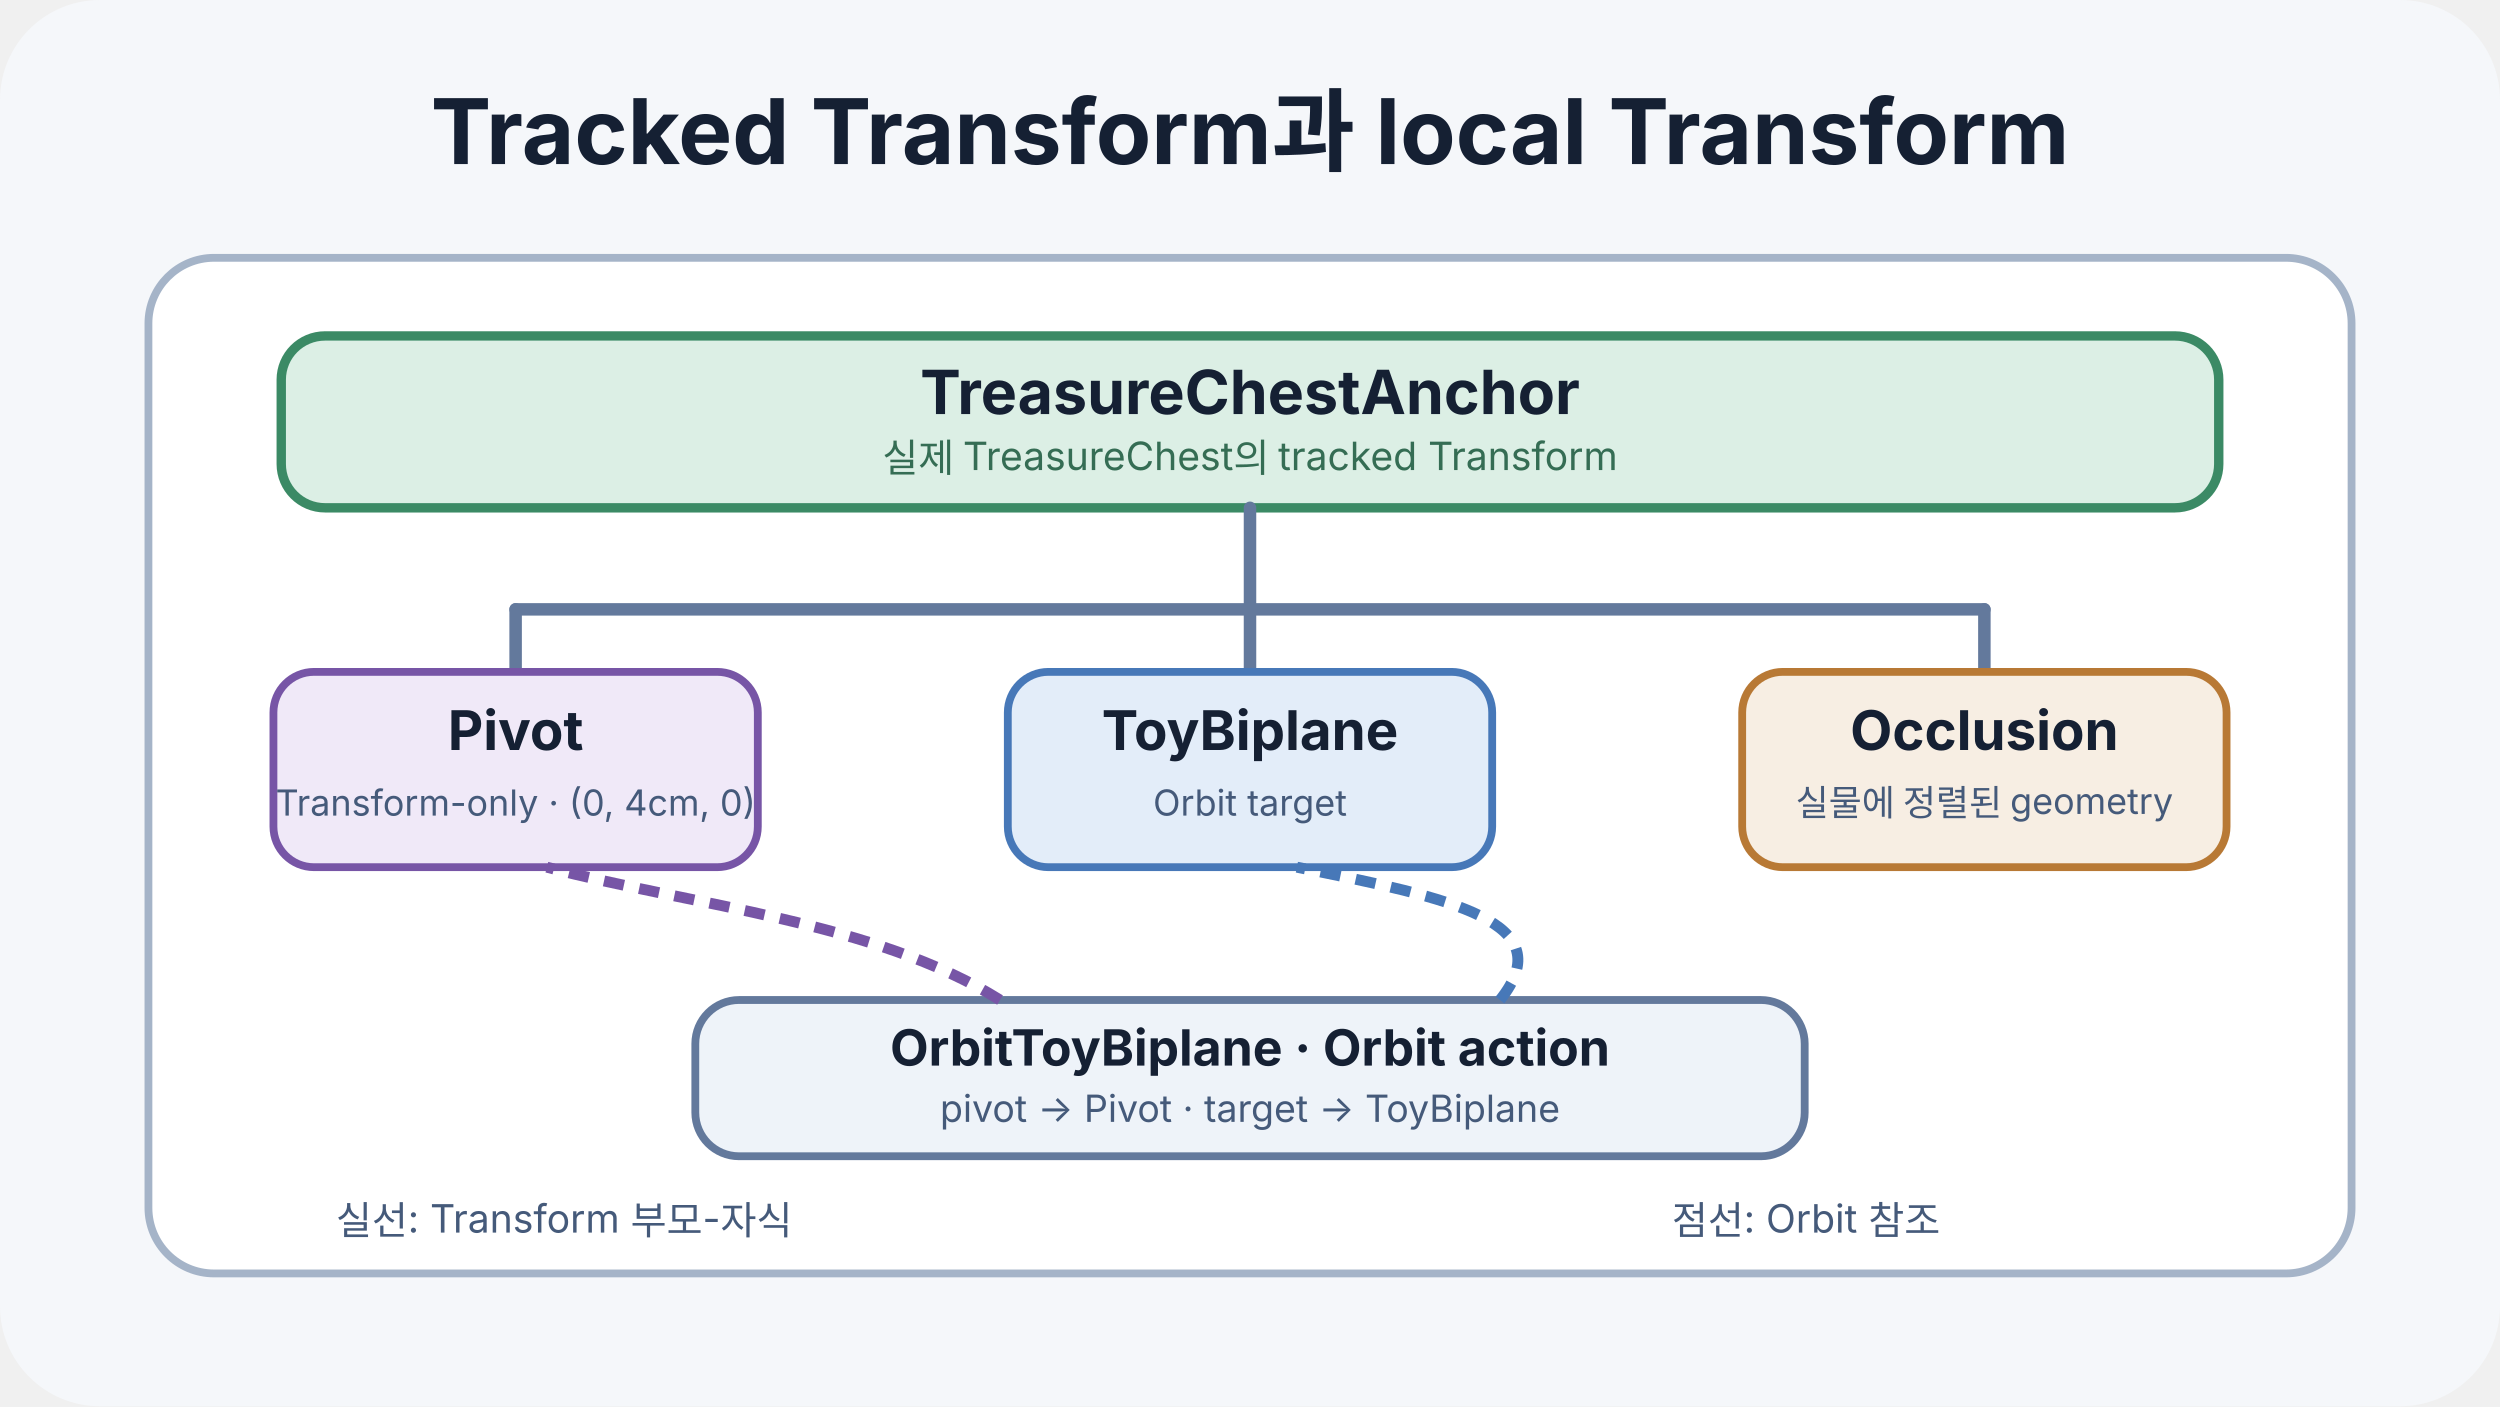
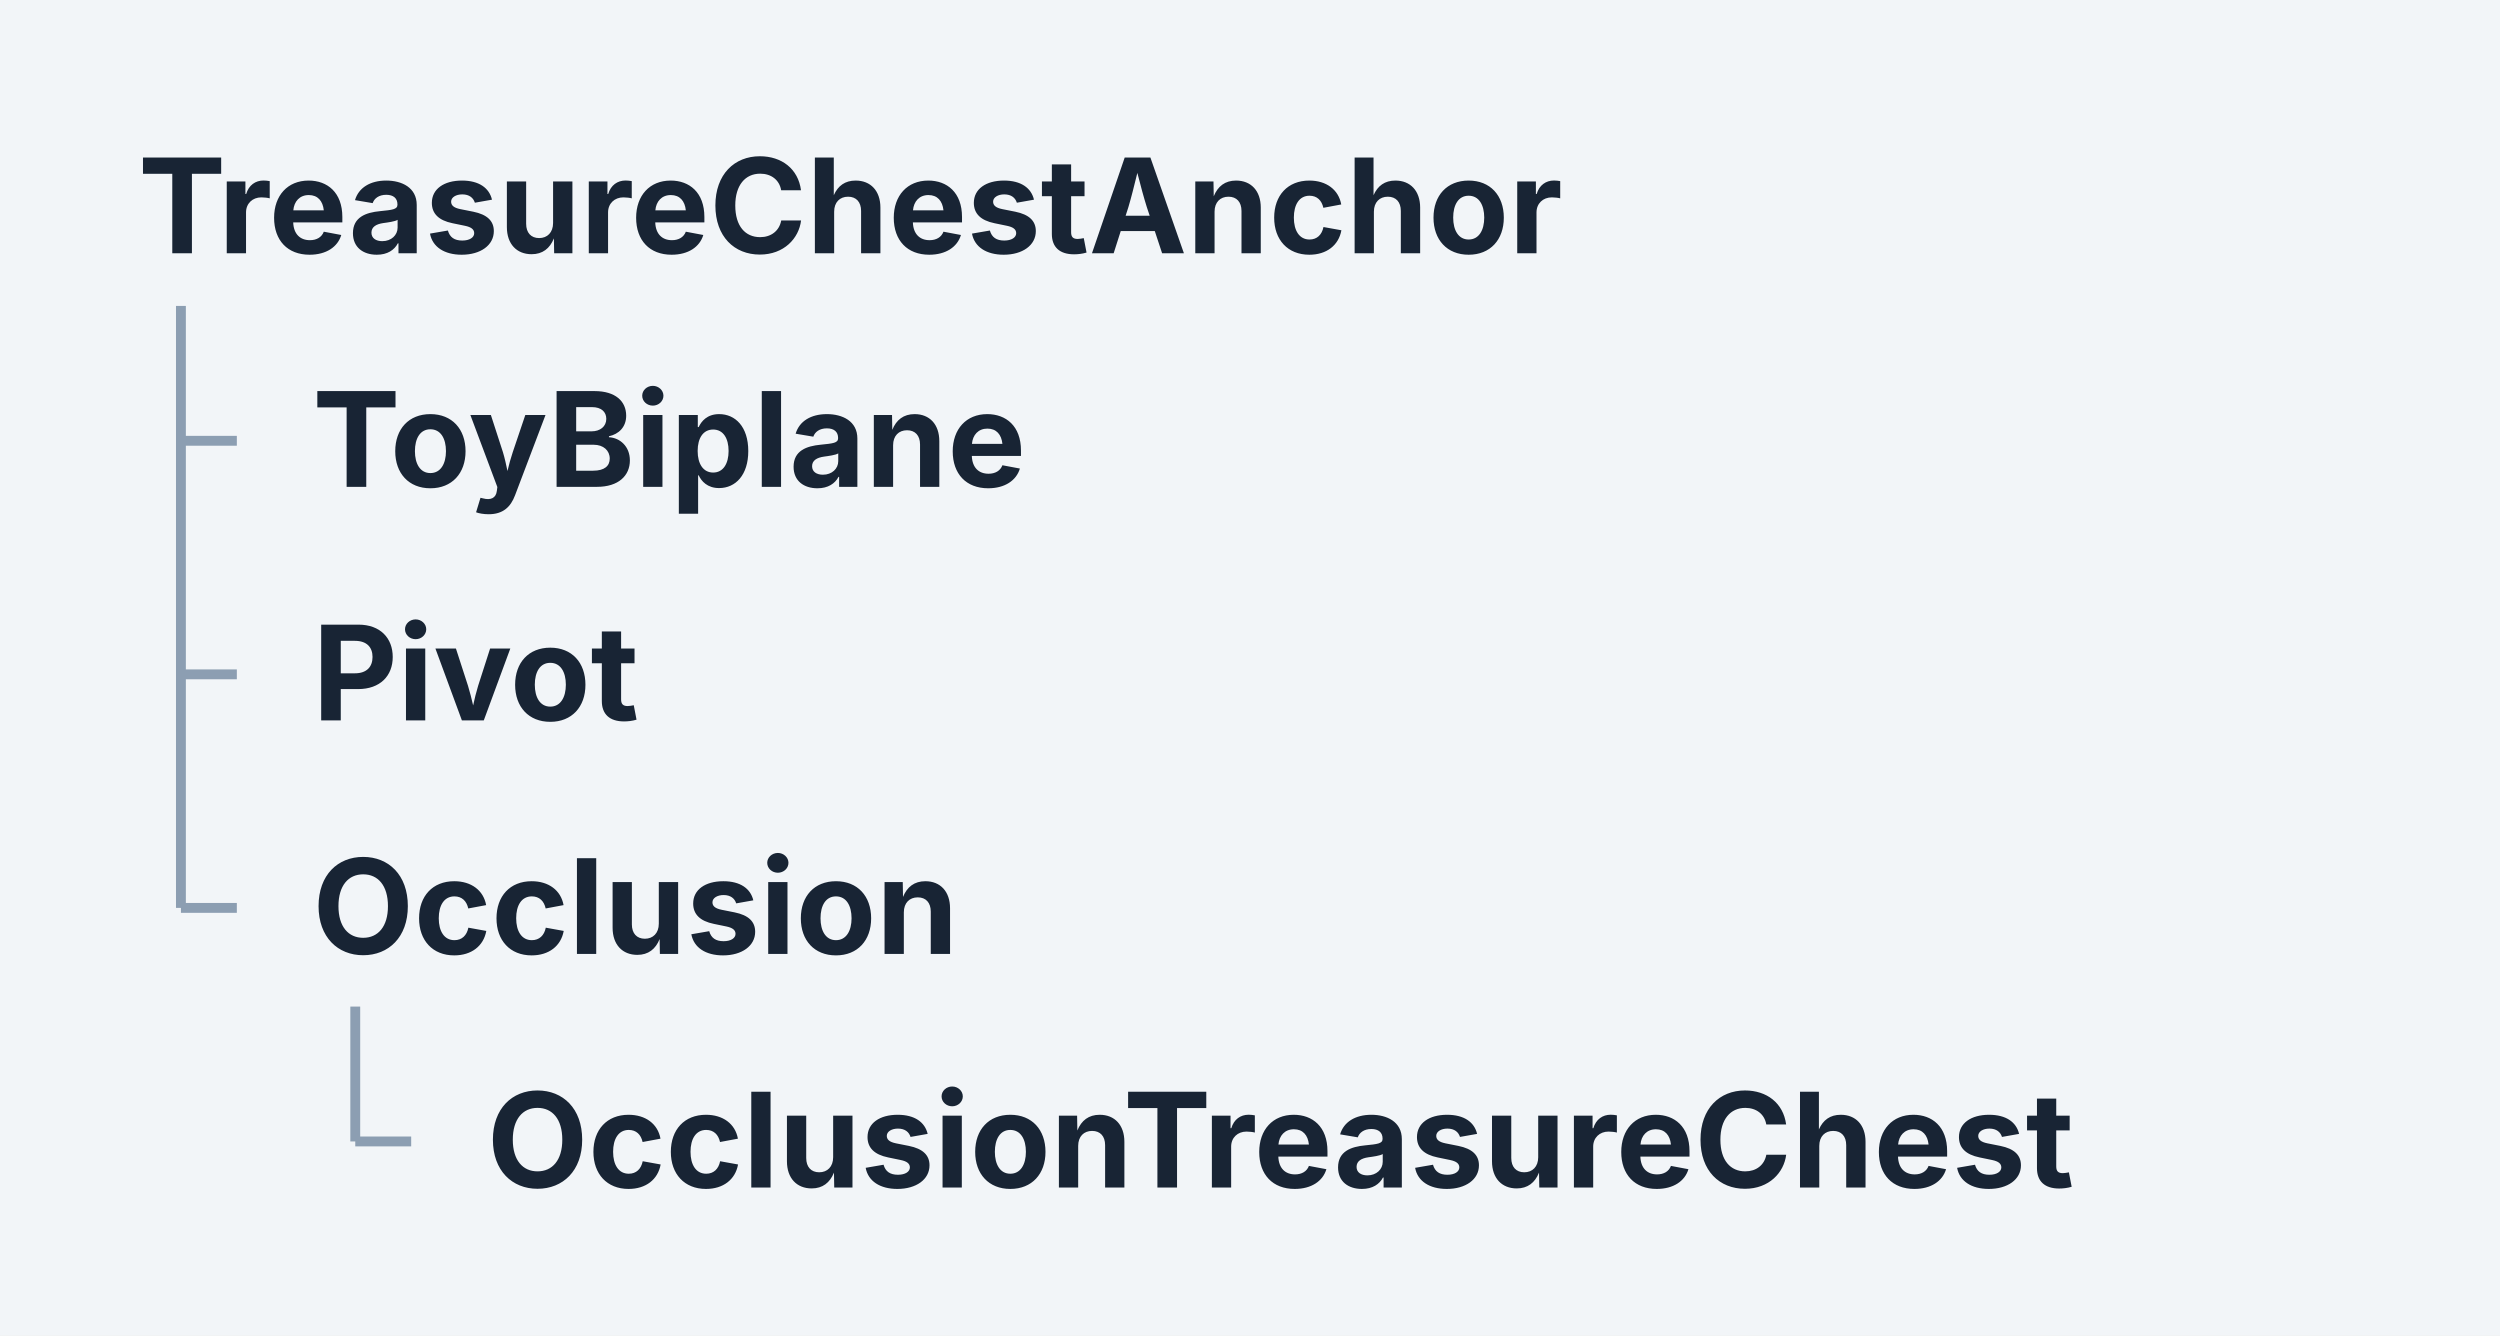
- <svg xmlns="http://www.w3.org/2000/svg" width="1600" height="900" viewBox="0 0 1600 900" role="img" aria-labelledby="title description">
-   <rect width="1600" height="900" rx="64" fill="#F5F7FA" />
-   <text x="800" y="105" text-anchor="middle" font-family="-apple-system, BlinkMacSystemFont, sans-serif" font-size="58" font-weight="700" fill="#152033">Tracked Transform과 local Transform</text>
-   <g font-family="-apple-system, BlinkMacSystemFont, sans-serif">
-     <rect x="95" y="165" width="1410" height="650" rx="42" fill="#FFFFFF" stroke="#A5B4C8" stroke-width="5" />
-     <rect x="180" y="215" width="1240" height="110" rx="28" fill="#DCEFE5" stroke="#3B8A65" stroke-width="6" />
-     <text x="800" y="265" text-anchor="middle" font-size="39" font-weight="700" fill="#152033">TreasureChestAnchor</text>
-     <text x="800" y="302" text-anchor="middle" font-size="25" fill="#356D54">실제 TreasureChest의 tracked Transform</text>
-     <path d="M800 325 V390 M330 390 H1270" fill="none" stroke="#63799C" stroke-width="8" stroke-linecap="round" />
-     <path d="M330 390 V430 M800 390 V430 M1270 390 V430" fill="none" stroke="#63799C" stroke-width="8" stroke-linecap="round" />
-     <rect x="175" y="430" width="310" height="125" rx="26" fill="#F0E9F8" stroke="#7755A6" stroke-width="5" />
-     <text x="330" y="480" text-anchor="middle" font-size="35" font-weight="700" fill="#152033">Pivot</text>
-     <text x="330" y="522" text-anchor="middle" font-size="23" fill="#455A7A">Transform-only · (0, 4cm, 0)</text>
-     <rect x="645" y="430" width="310" height="125" rx="26" fill="#E3EDF9" stroke="#4778B8" stroke-width="5" />
-     <text x="800" y="480" text-anchor="middle" font-size="35" font-weight="700" fill="#152033">ToyBiplane</text>
-     <text x="800" y="522" text-anchor="middle" font-size="23" fill="#455A7A">Orbit target</text>
-     <rect x="1115" y="430" width="310" height="125" rx="26" fill="#F7EEE3" stroke="#B87935" stroke-width="5" />
-     <text x="1270" y="480" text-anchor="middle" font-size="35" font-weight="700" fill="#152033">Occlusion</text>
-     <text x="1270" y="522" text-anchor="middle" font-size="23" fill="#455A7A">실물에 정렬된 geometry</text>
-     <rect x="445" y="640" width="710" height="100" rx="28" fill="#EEF3F9" stroke="#63799C" stroke-width="5" />
-     <text x="800" y="682" text-anchor="middle" font-size="32" font-weight="700" fill="#152033">OrbitToyBiplane · Orbit action</text>
-     <text x="800" y="718" text-anchor="middle" font-size="24" fill="#455A7A">pivot → Pivot · target → ToyBiplane</text>
-     <path d="M640 640 C560 590 445 580 350 555" fill="none" stroke="#7755A6" stroke-width="7" stroke-dasharray="13 10" />
-     <path d="M960 640 C1000 590 930 575 830 555" fill="none" stroke="#4778B8" stroke-width="7" stroke-dasharray="13 10" />
-     <text x="215" y="790" font-size="25" fill="#455A7A">실선: Transform 부모-자식</text>
-     <text x="1070" y="790" font-size="25" fill="#455A7A">점선: Orbit 참조</text>
+ <svg xmlns="http://www.w3.org/2000/svg" width="760" height="406" viewBox="0 0 760 406" role="img" aria-labelledby="title description">
+   <rect width="760" height="406" fill="#F2F5F8" />
+   <g font-family="-apple-system, sans-serif">
+     <text x="42" y="77" text-anchor="start" font-size="40" font-weight="700" fill="#182434">TreasureChestAnchor</text>
+     <text x="95" y="148" text-anchor="start" font-size="40" font-weight="700" fill="#182434">ToyBiplane</text>
+     <text x="95" y="219" text-anchor="start" font-size="40" font-weight="700" fill="#182434">Pivot</text>
+     <text x="95" y="290" text-anchor="start" font-size="40" font-weight="700" fill="#182434">Occlusion</text>
+     <text x="148" y="361" text-anchor="start" font-size="40" font-weight="700" fill="#182434">OcclusionTreasureChest</text>
+     <path d="M55 93 V276" fill="none" stroke="#8C9EB2" stroke-width="3" />
+     <path d="M55 134 H72" fill="none" stroke="#8C9EB2" stroke-width="3" />
+     <path d="M55 205 H72" fill="none" stroke="#8C9EB2" stroke-width="3" />
+     <path d="M55 276 H72" fill="none" stroke="#8C9EB2" stroke-width="3" />
+     <path d="M108 306 V347" fill="none" stroke="#8C9EB2" stroke-width="3" />
+     <path d="M108 347 H125" fill="none" stroke="#8C9EB2" stroke-width="3" />
  </g>
</svg>
